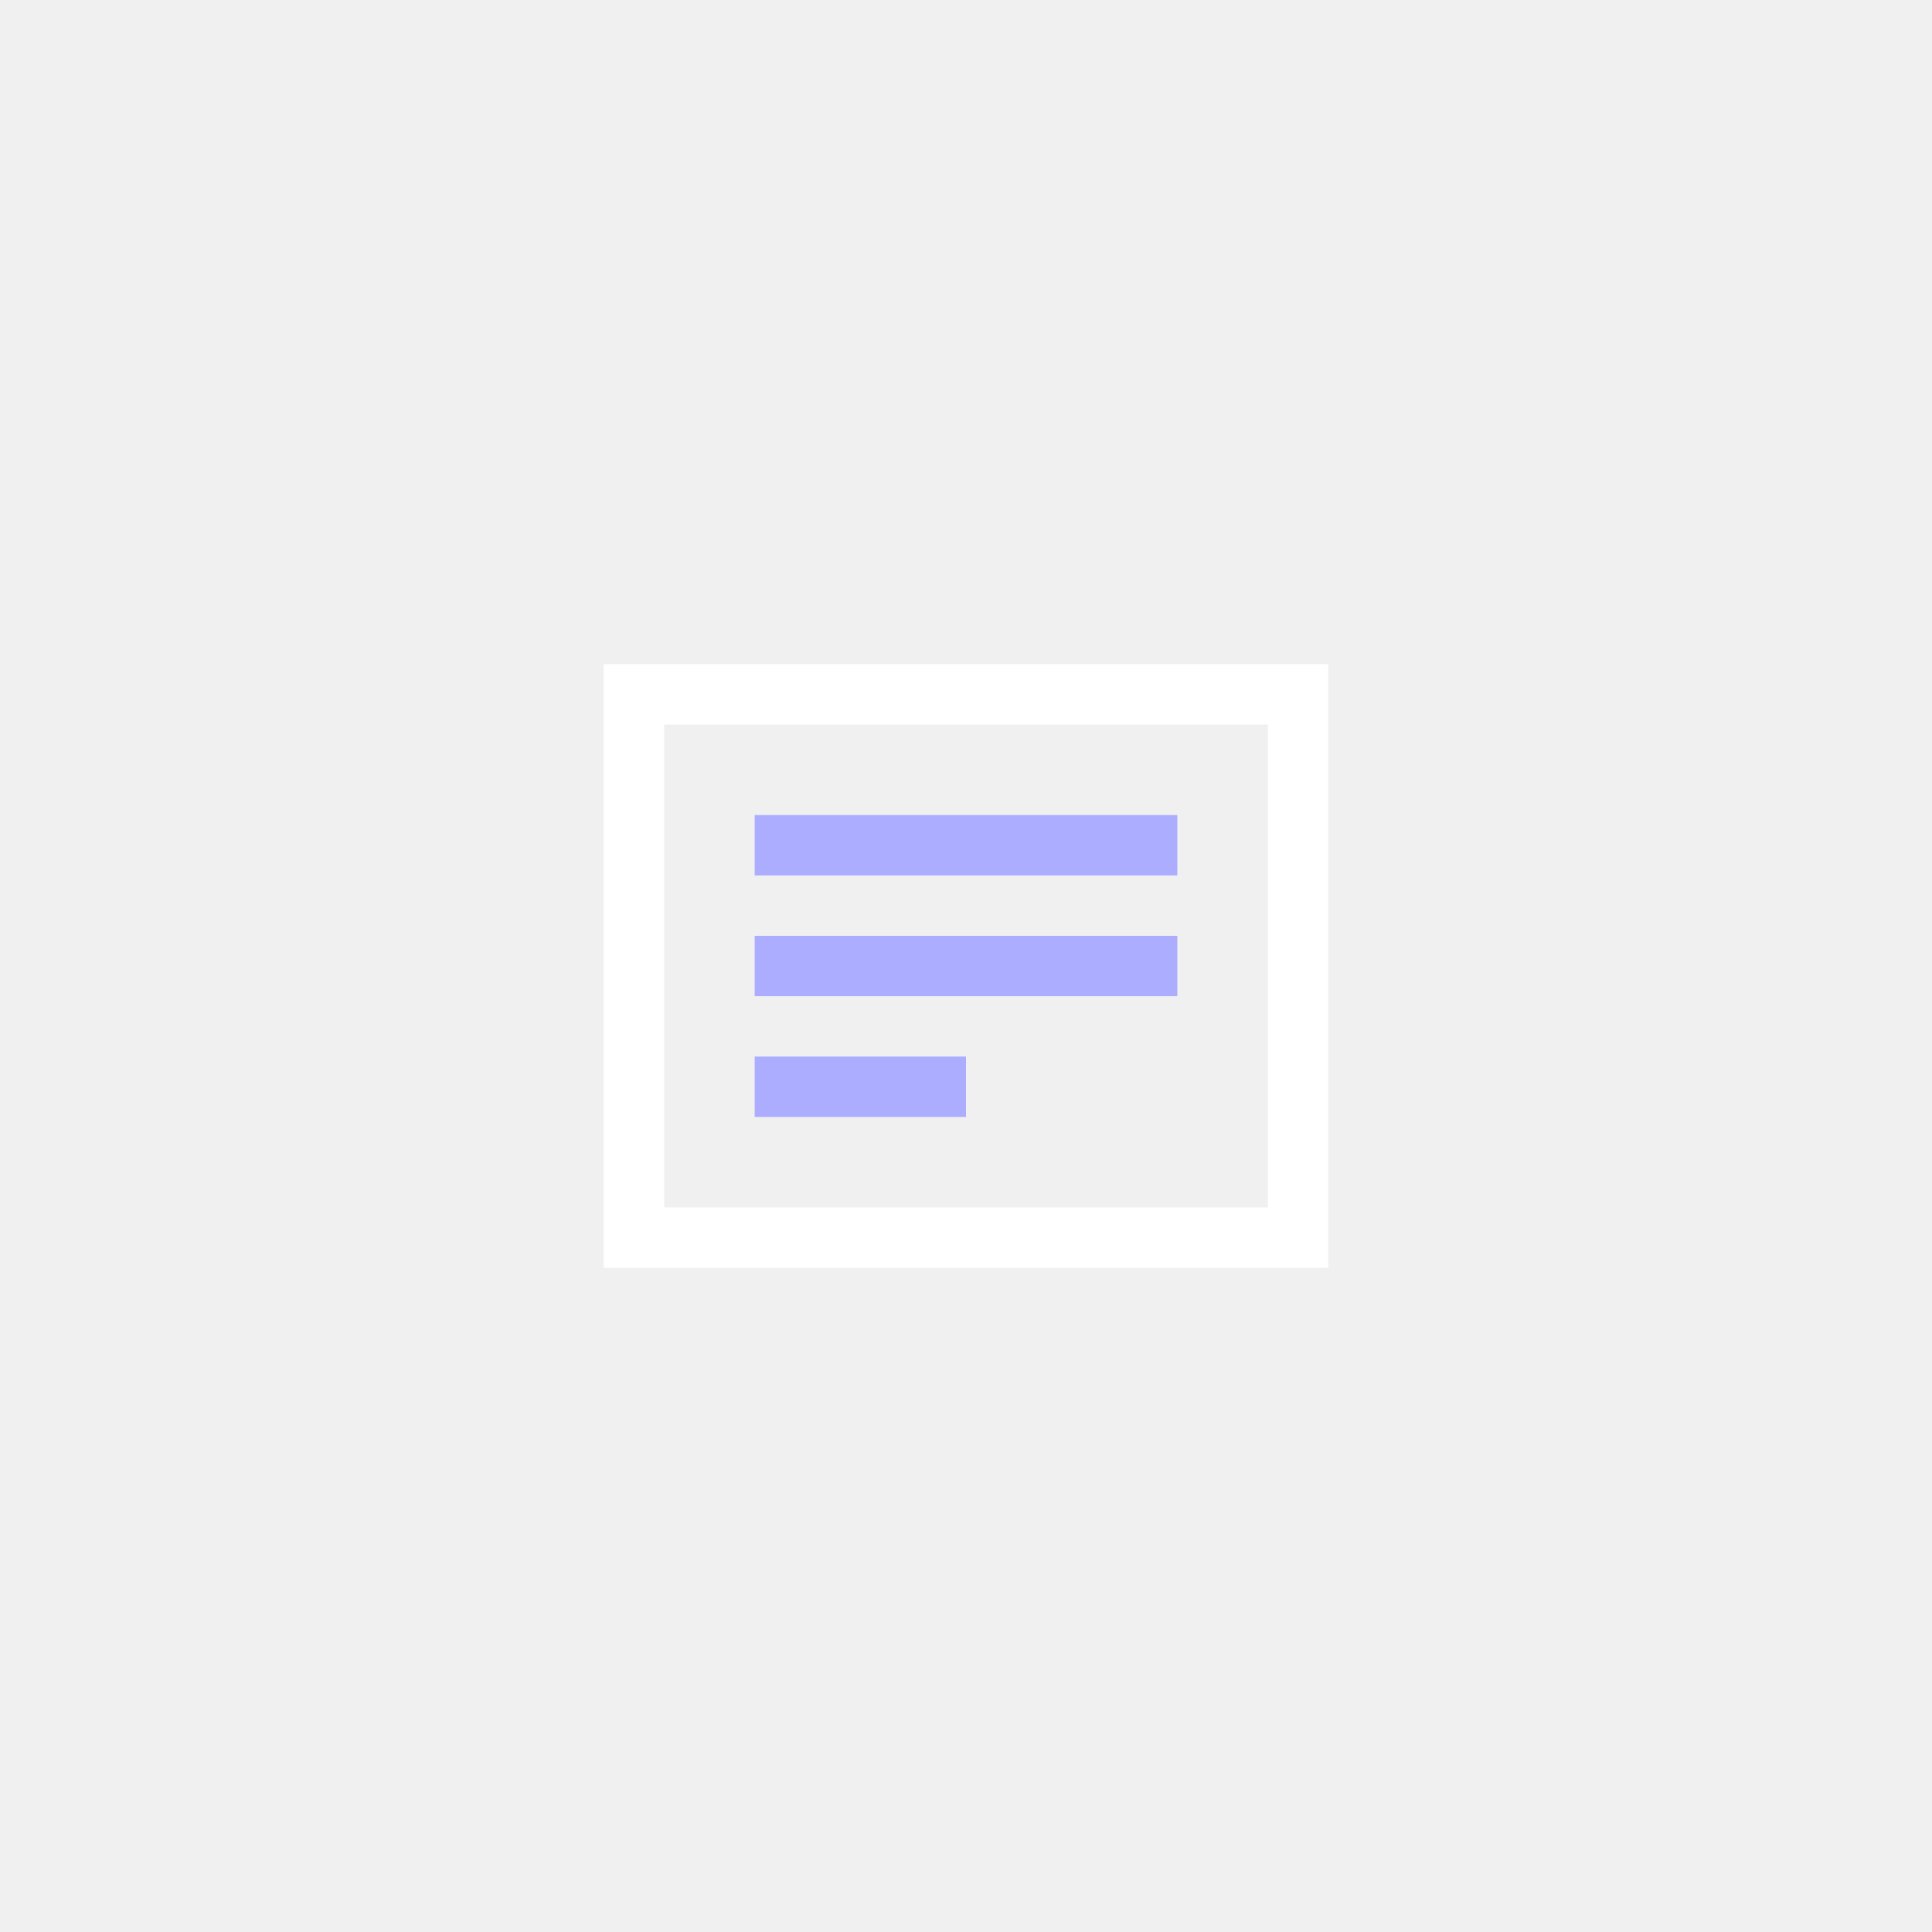
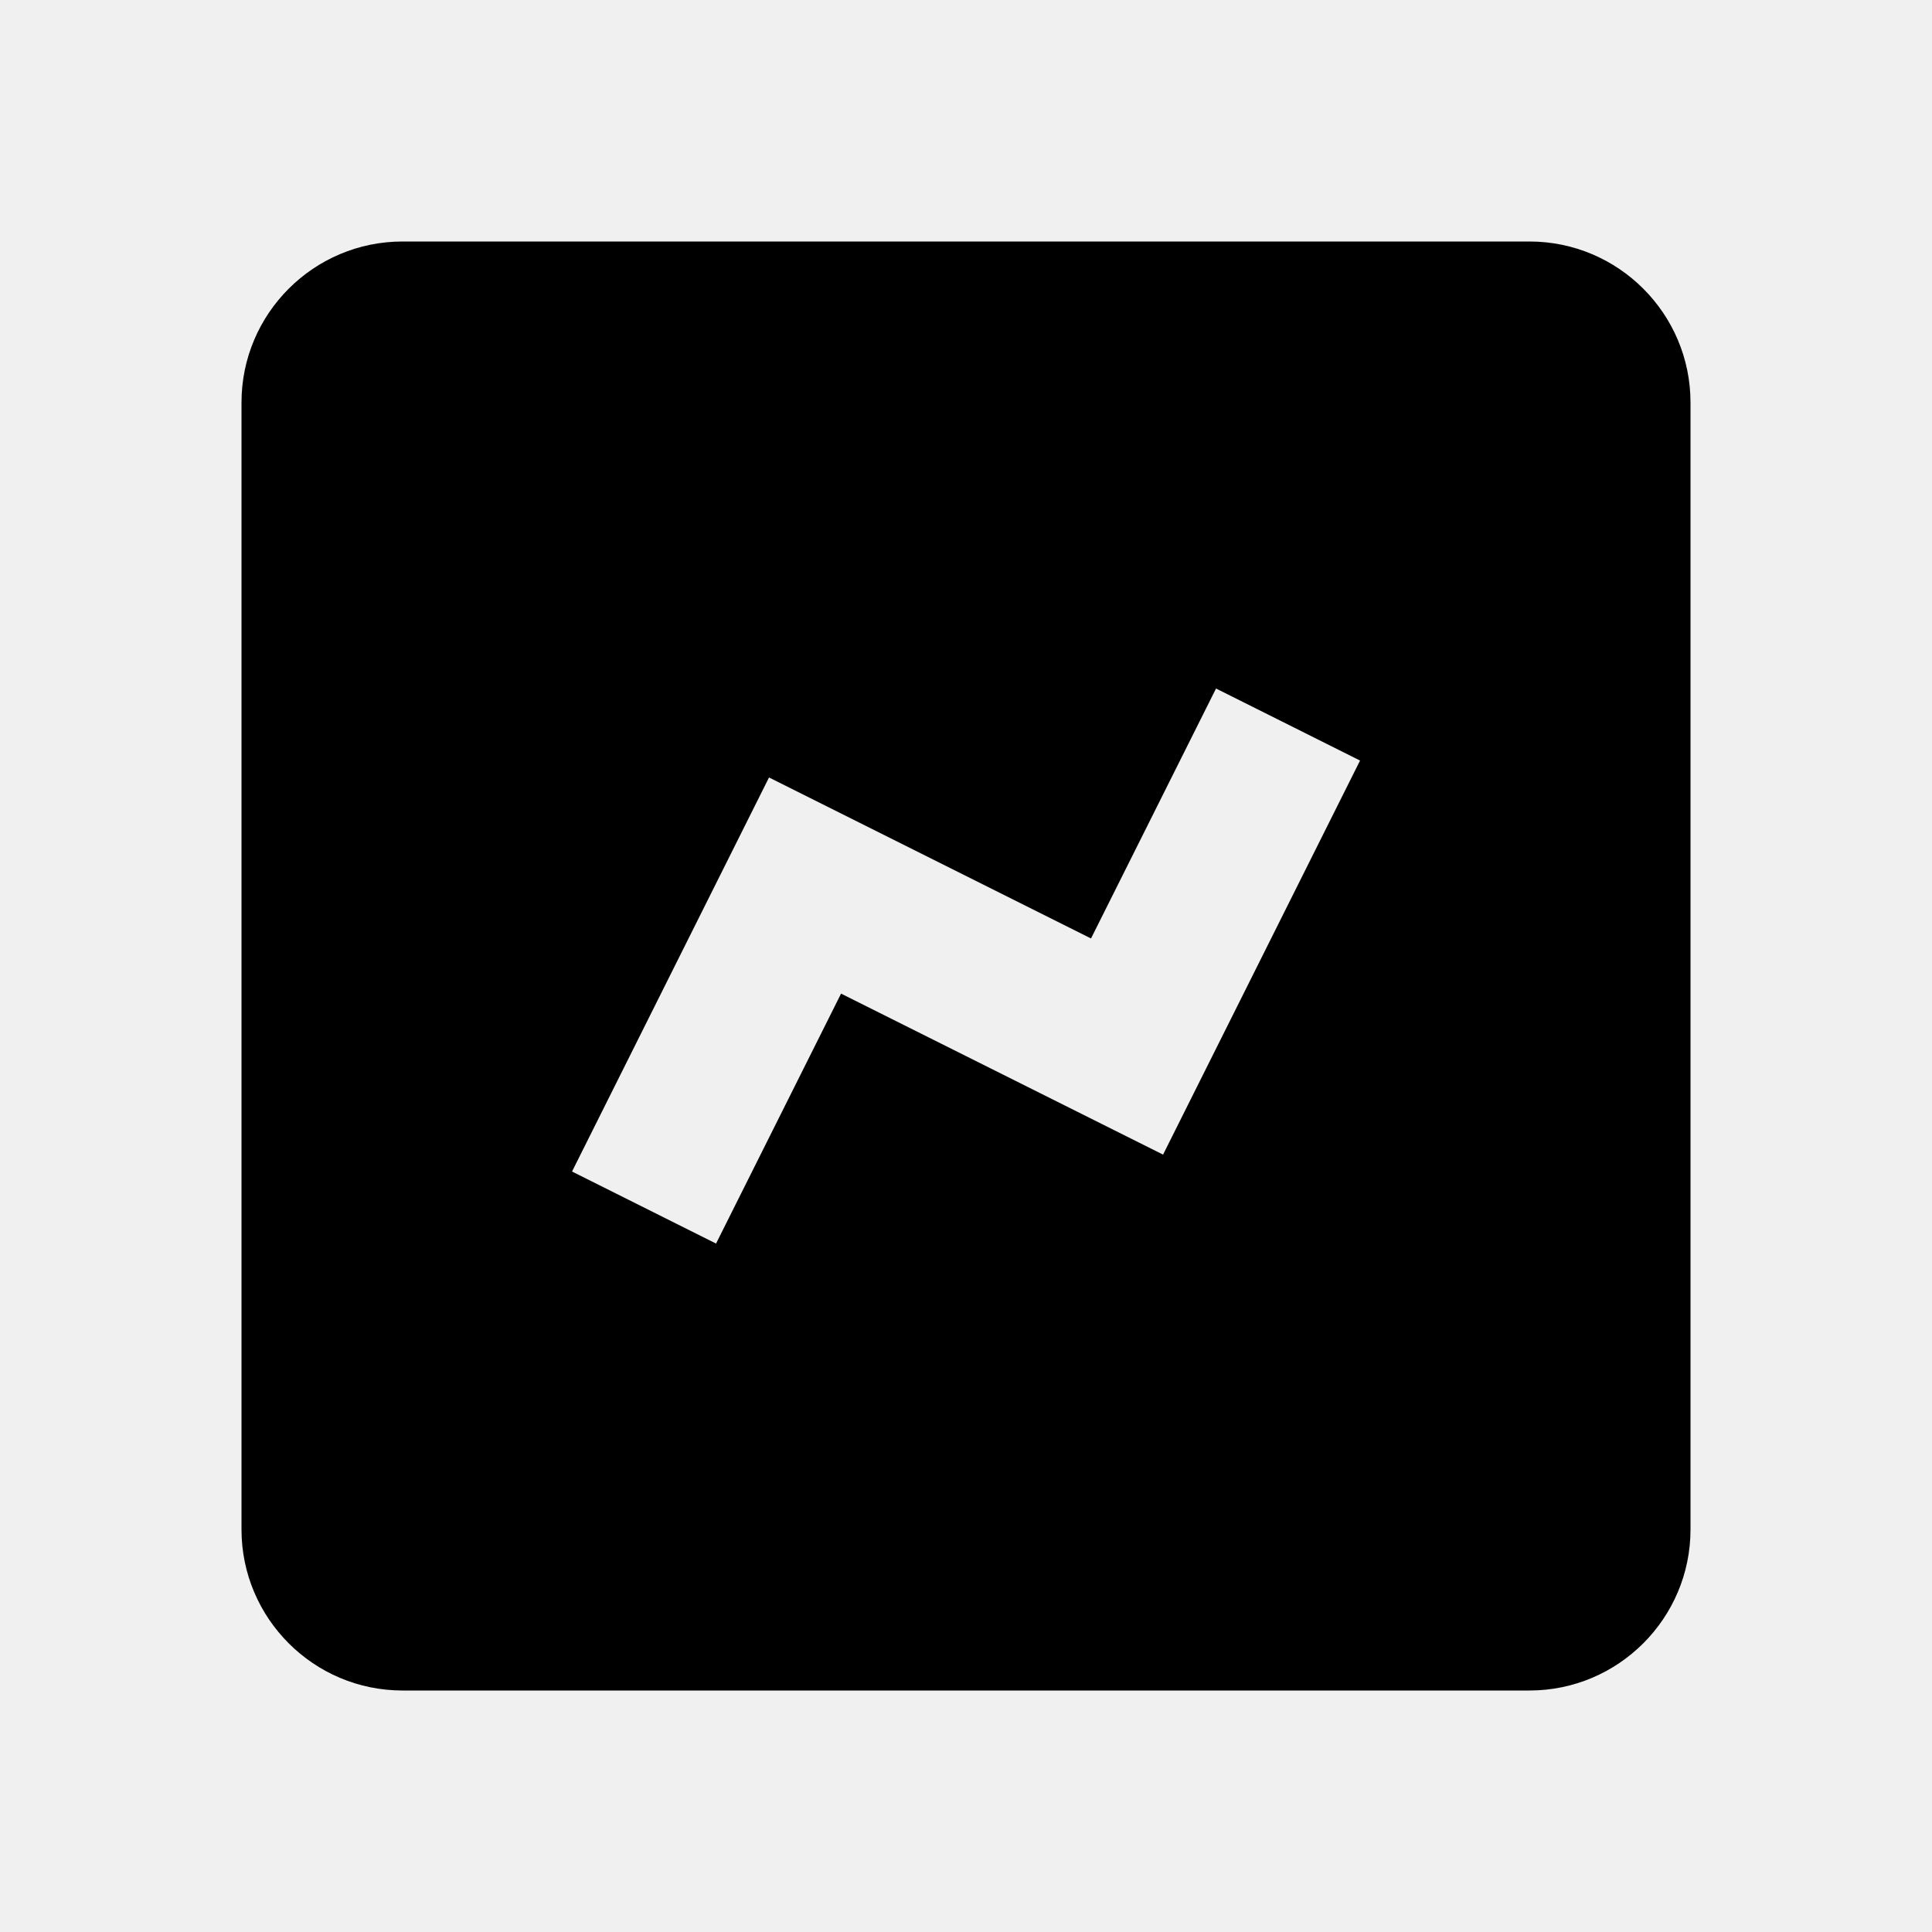
- <svg xmlns="http://www.w3.org/2000/svg" width="64" height="64">
-   <g stroke-width="2" fill="none" fill-rule="evenodd" stroke-linecap="square">
-     <path stroke="#FFF" d="M21 23h22v18H21z" />
-     <path d="M26 28h12M26 32h12M26 36h5" stroke="#ACADFF" />
-   </g>
+ <svg xmlns="http://www.w3.org/2000/svg" width="24px" height="24px" viewBox="0 0 24 24">
+   <path d="M19 21c1.103 0 2-.897 2-2V5c0-1.103-.897-2-2-2H5c-1.103 0-2 .897-2 2v14c0 1.103.897 2 2 2h14zM9.553 9.658l4 2 1.553-3.105 1.789.895-2.447 4.895-4-2-1.553 3.105-1.789-.895 2.447-4.895z" />
</svg>
